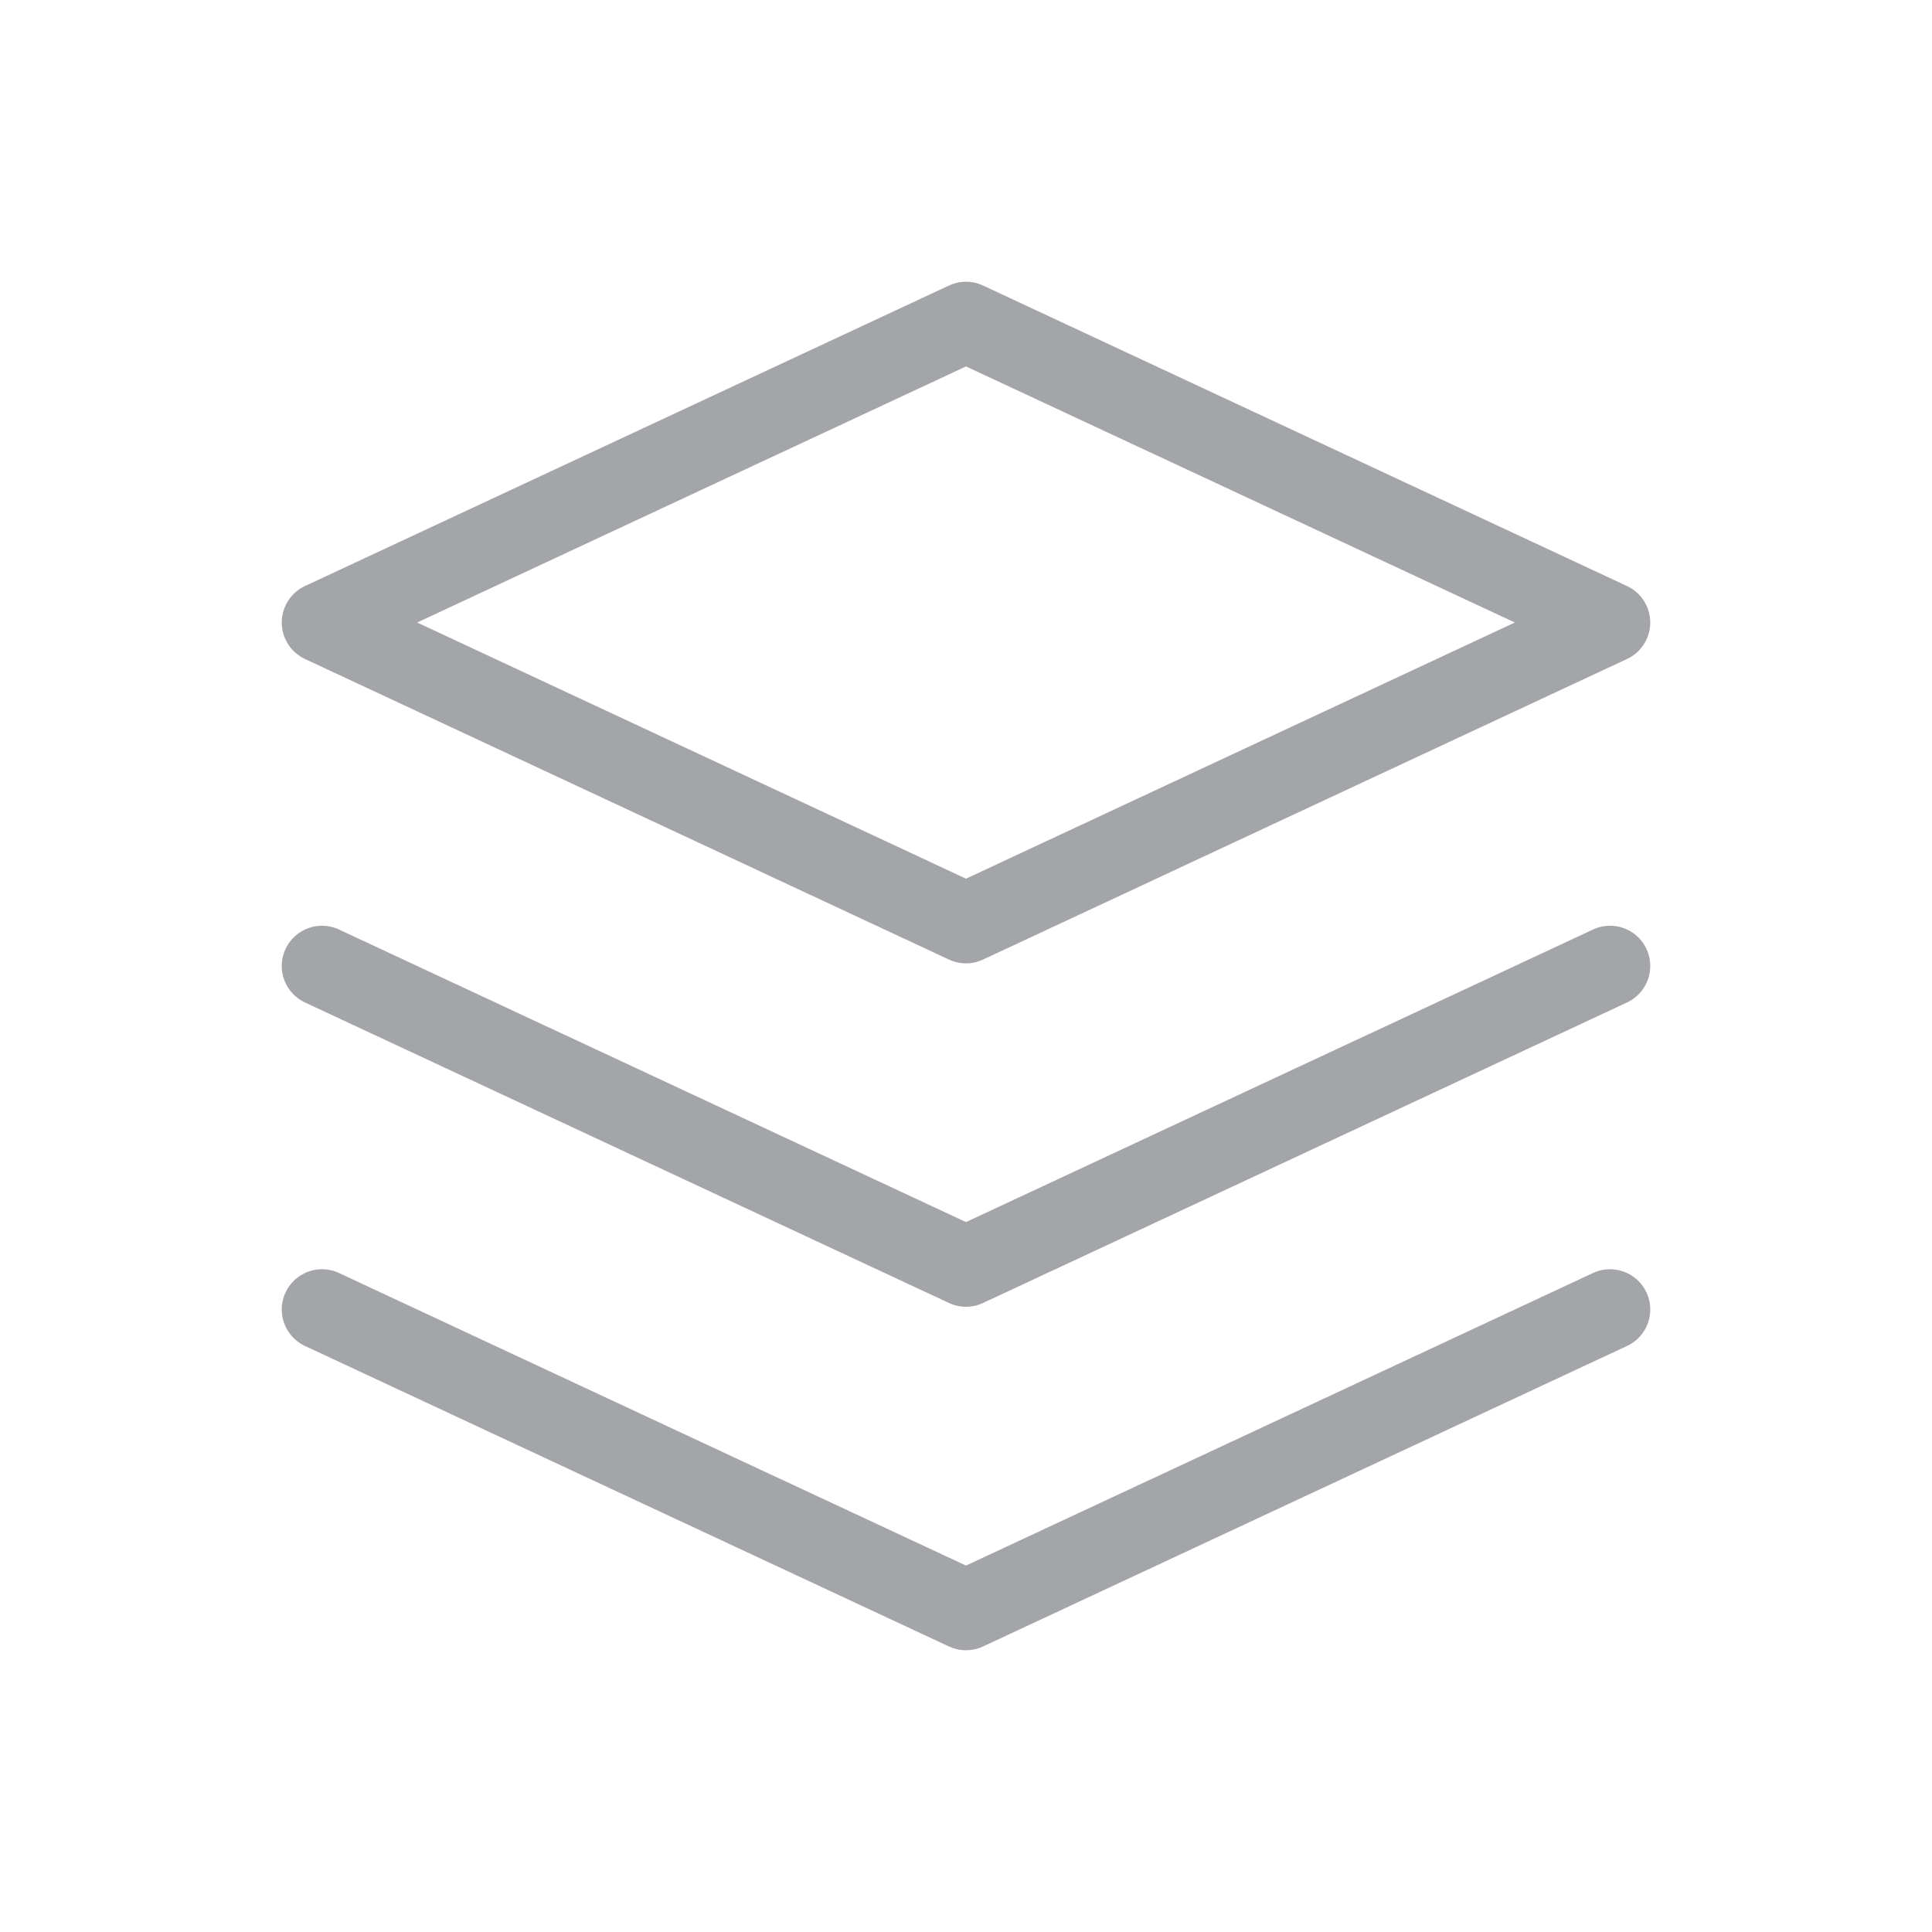
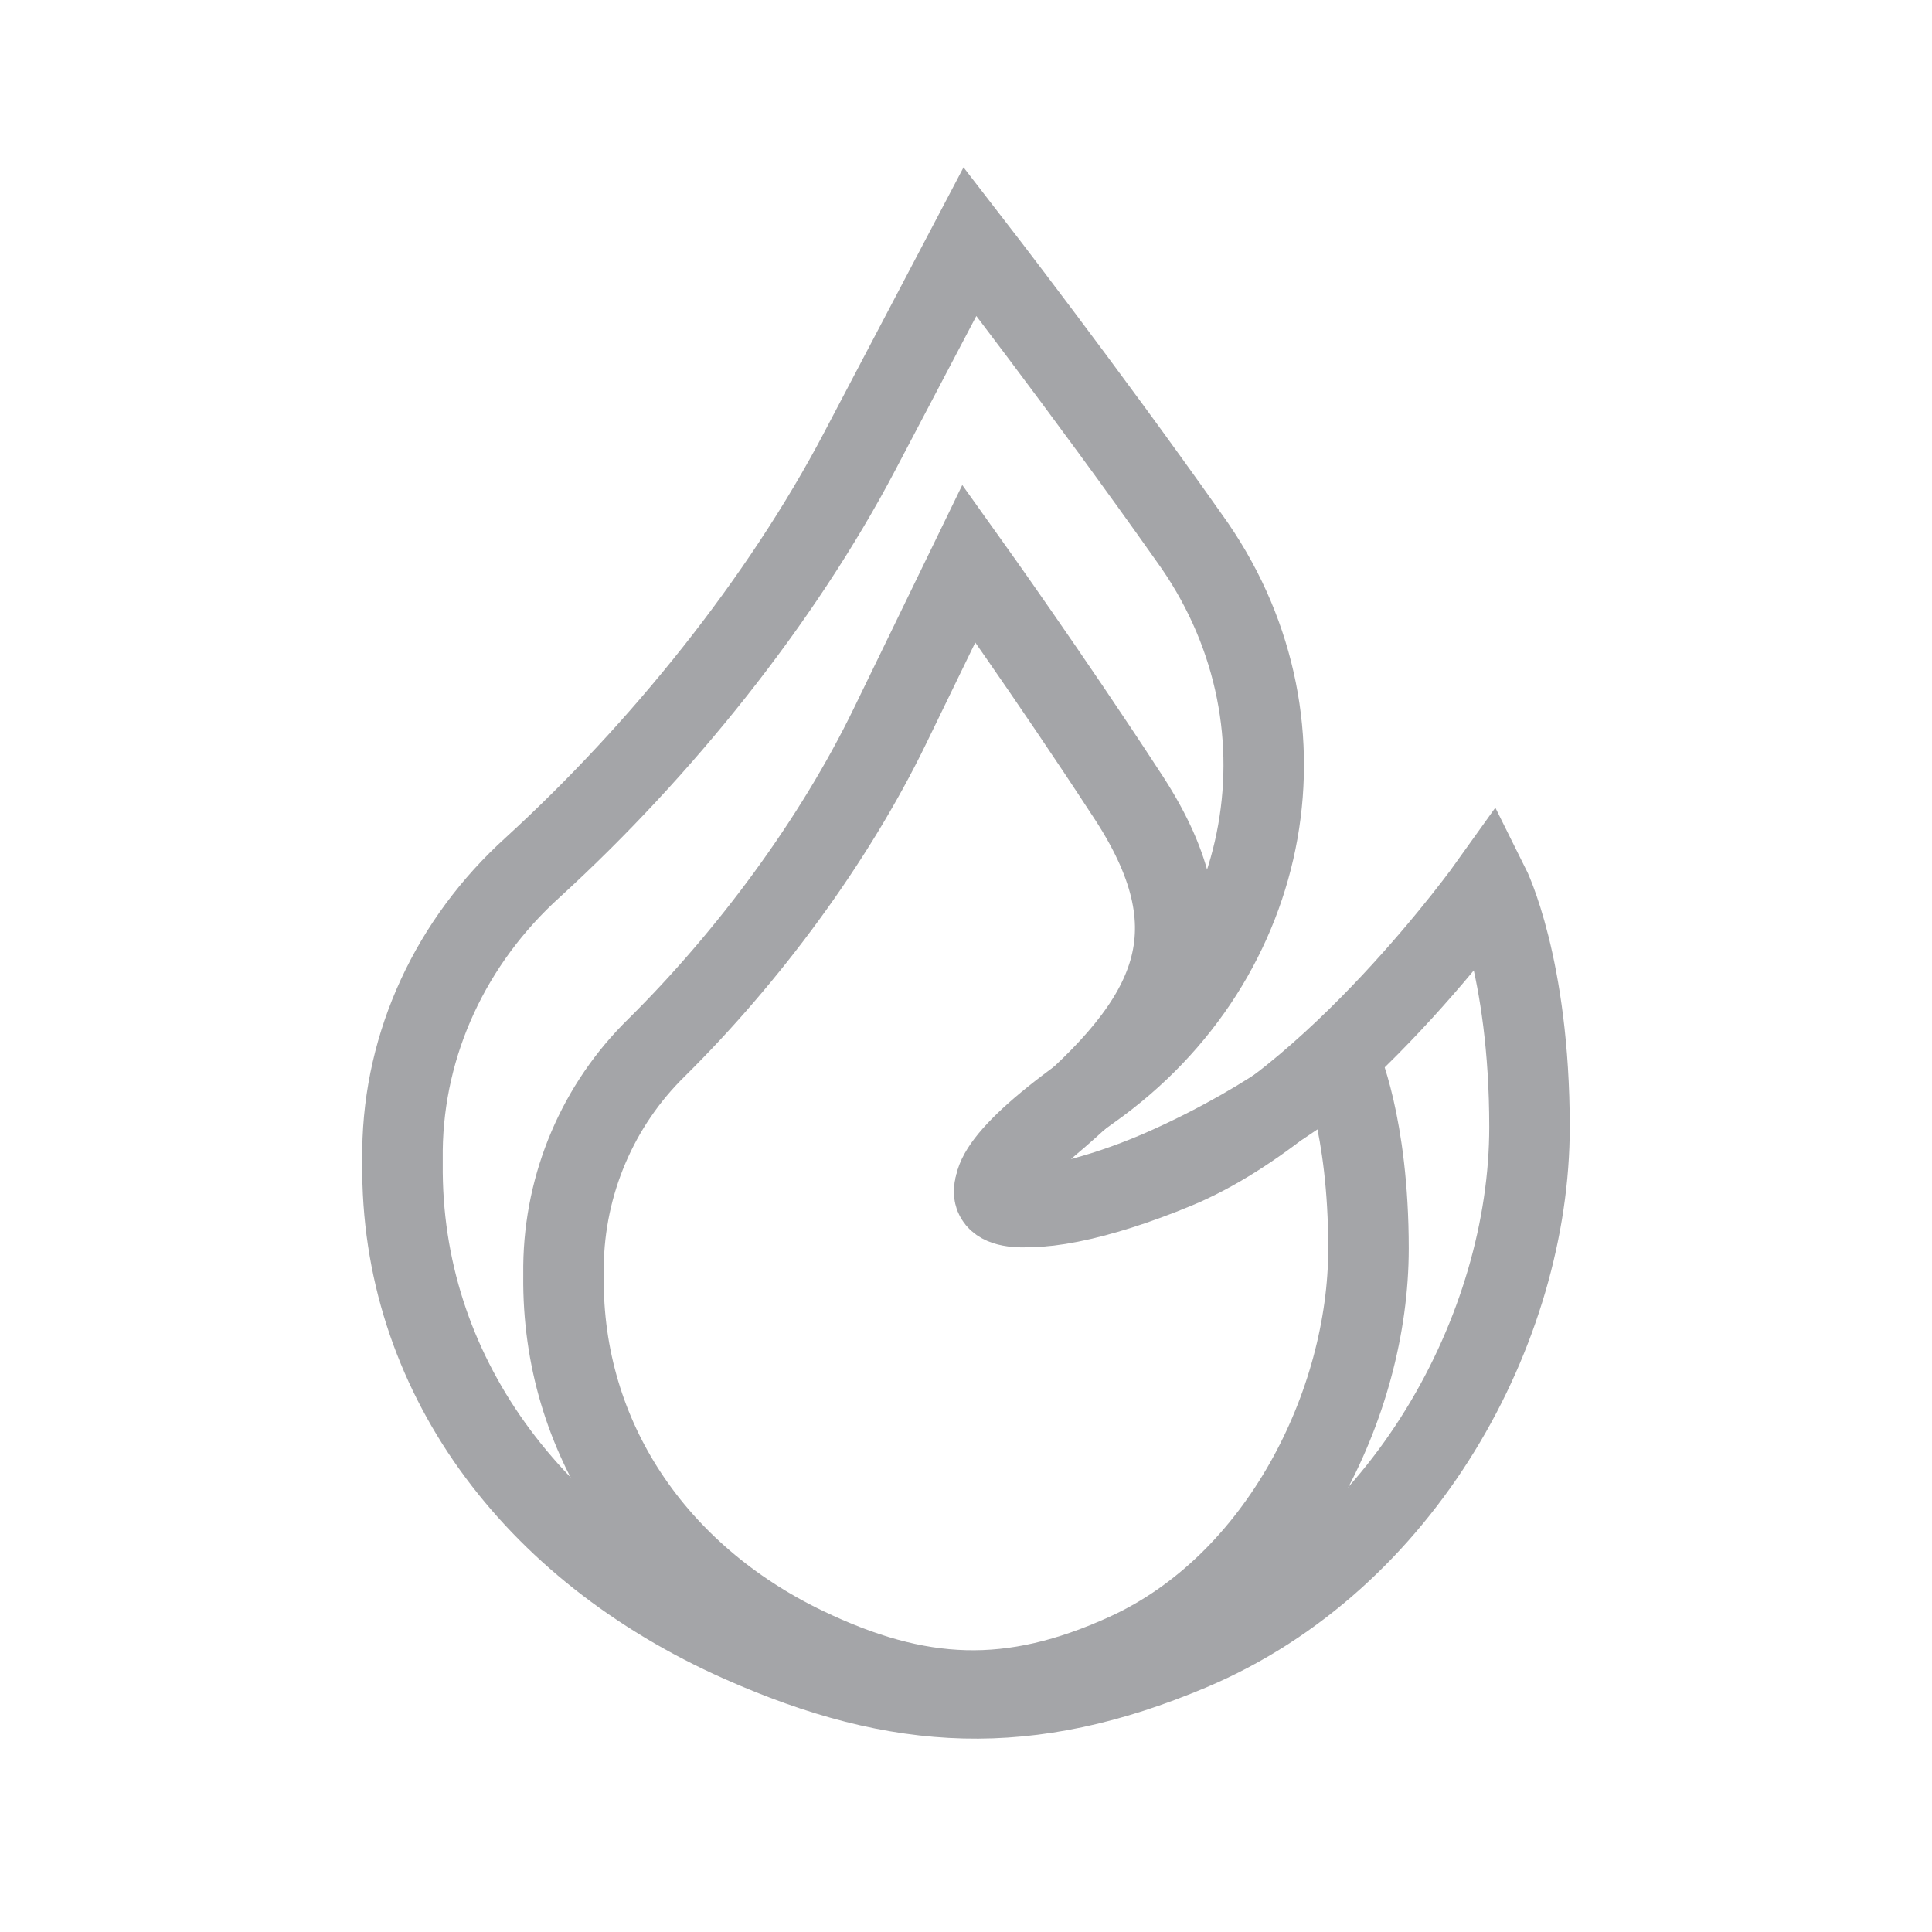
<svg xmlns="http://www.w3.org/2000/svg" width="24" height="24" viewBox="0 0 24 24" fill="none">
-   <path d="M20 12L12 15.733L4 12M4 16.267L12 20L20 16.267M20 7.733L12 4L4 7.733L12 11.467L20 7.733Z" stroke="#A4A5A8" stroke-linecap="round" stroke-linejoin="round" />
+   <path d="M12.05 3L10.68 5.606C9.701 7.469 8.209 9.32 6.62 10.773C5.6 11.695 5.017 12.958 5 14.282V14.45C4.973 17.043 6.602 19.244 9.2 20.398C11.174 21.275 12.778 21.349 14.79 20.501C17.445 19.381 19 16.5 19 14C19 12 18.5 11 18.5 11C18.5 11 16.573 13.7 14.61 14.515C12.648 15.33 11.255 15.162 13.55 13.538C15.846 11.913 16.381 8.903 14.77 6.677C13.47 4.834 12.05 3 12.05 3Z" stroke="#A4A5A8" stroke-linecap="round" />
+   <path d="M12.036 7L11.057 9.016C10.358 10.457 9.292 11.889 8.157 13.013C7.428 13.726 7.012 14.703 7 15.727V15.857C6.981 17.863 8.144 19.565 10 20.459C11.41 21.137 12.556 21.194 13.993 20.538C15.89 19.672 17 17.443 17 15.509C17 13.962 16.643 13.188 16.643 13.188C16.643 13.188 15.902 13.87 14.5 14.5C13.098 15.13 11.393 15.348 13 14C14.607 12.652 15.13 11.567 13.979 9.844C13.05 8.419 12.036 7 12.036 7Z" stroke="#A4A5A8" stroke-linecap="round" />
</svg>
